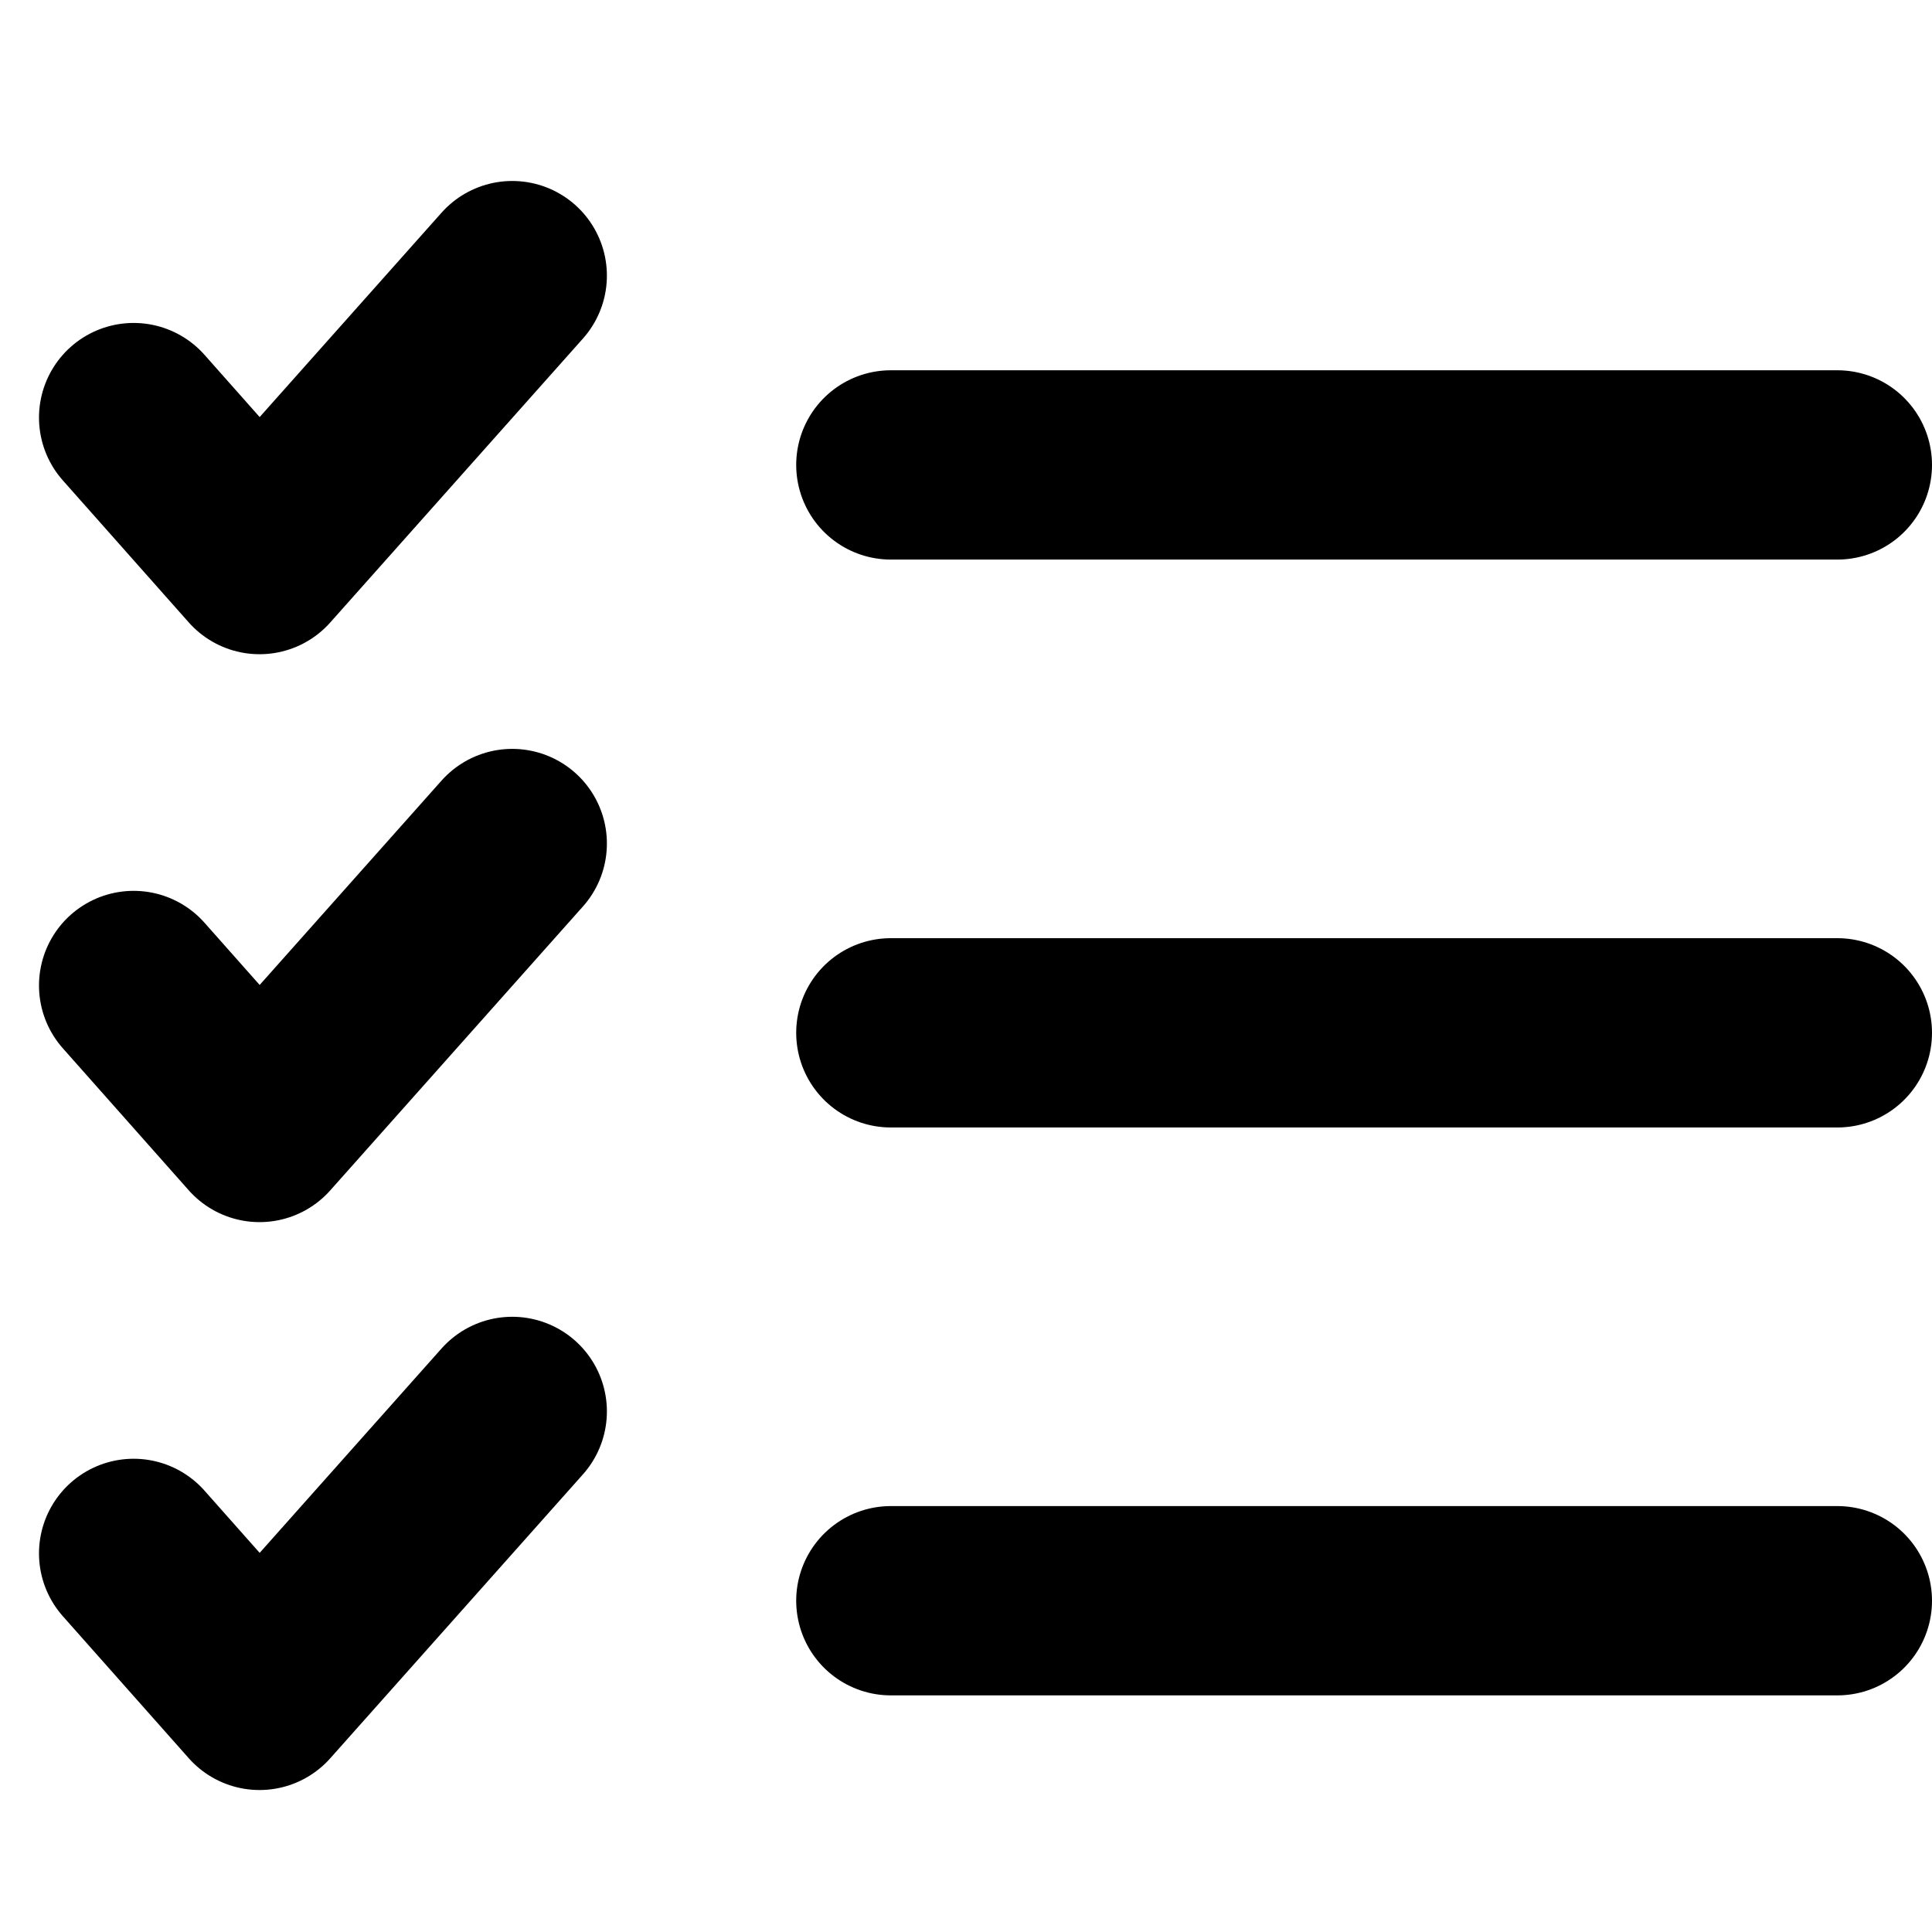
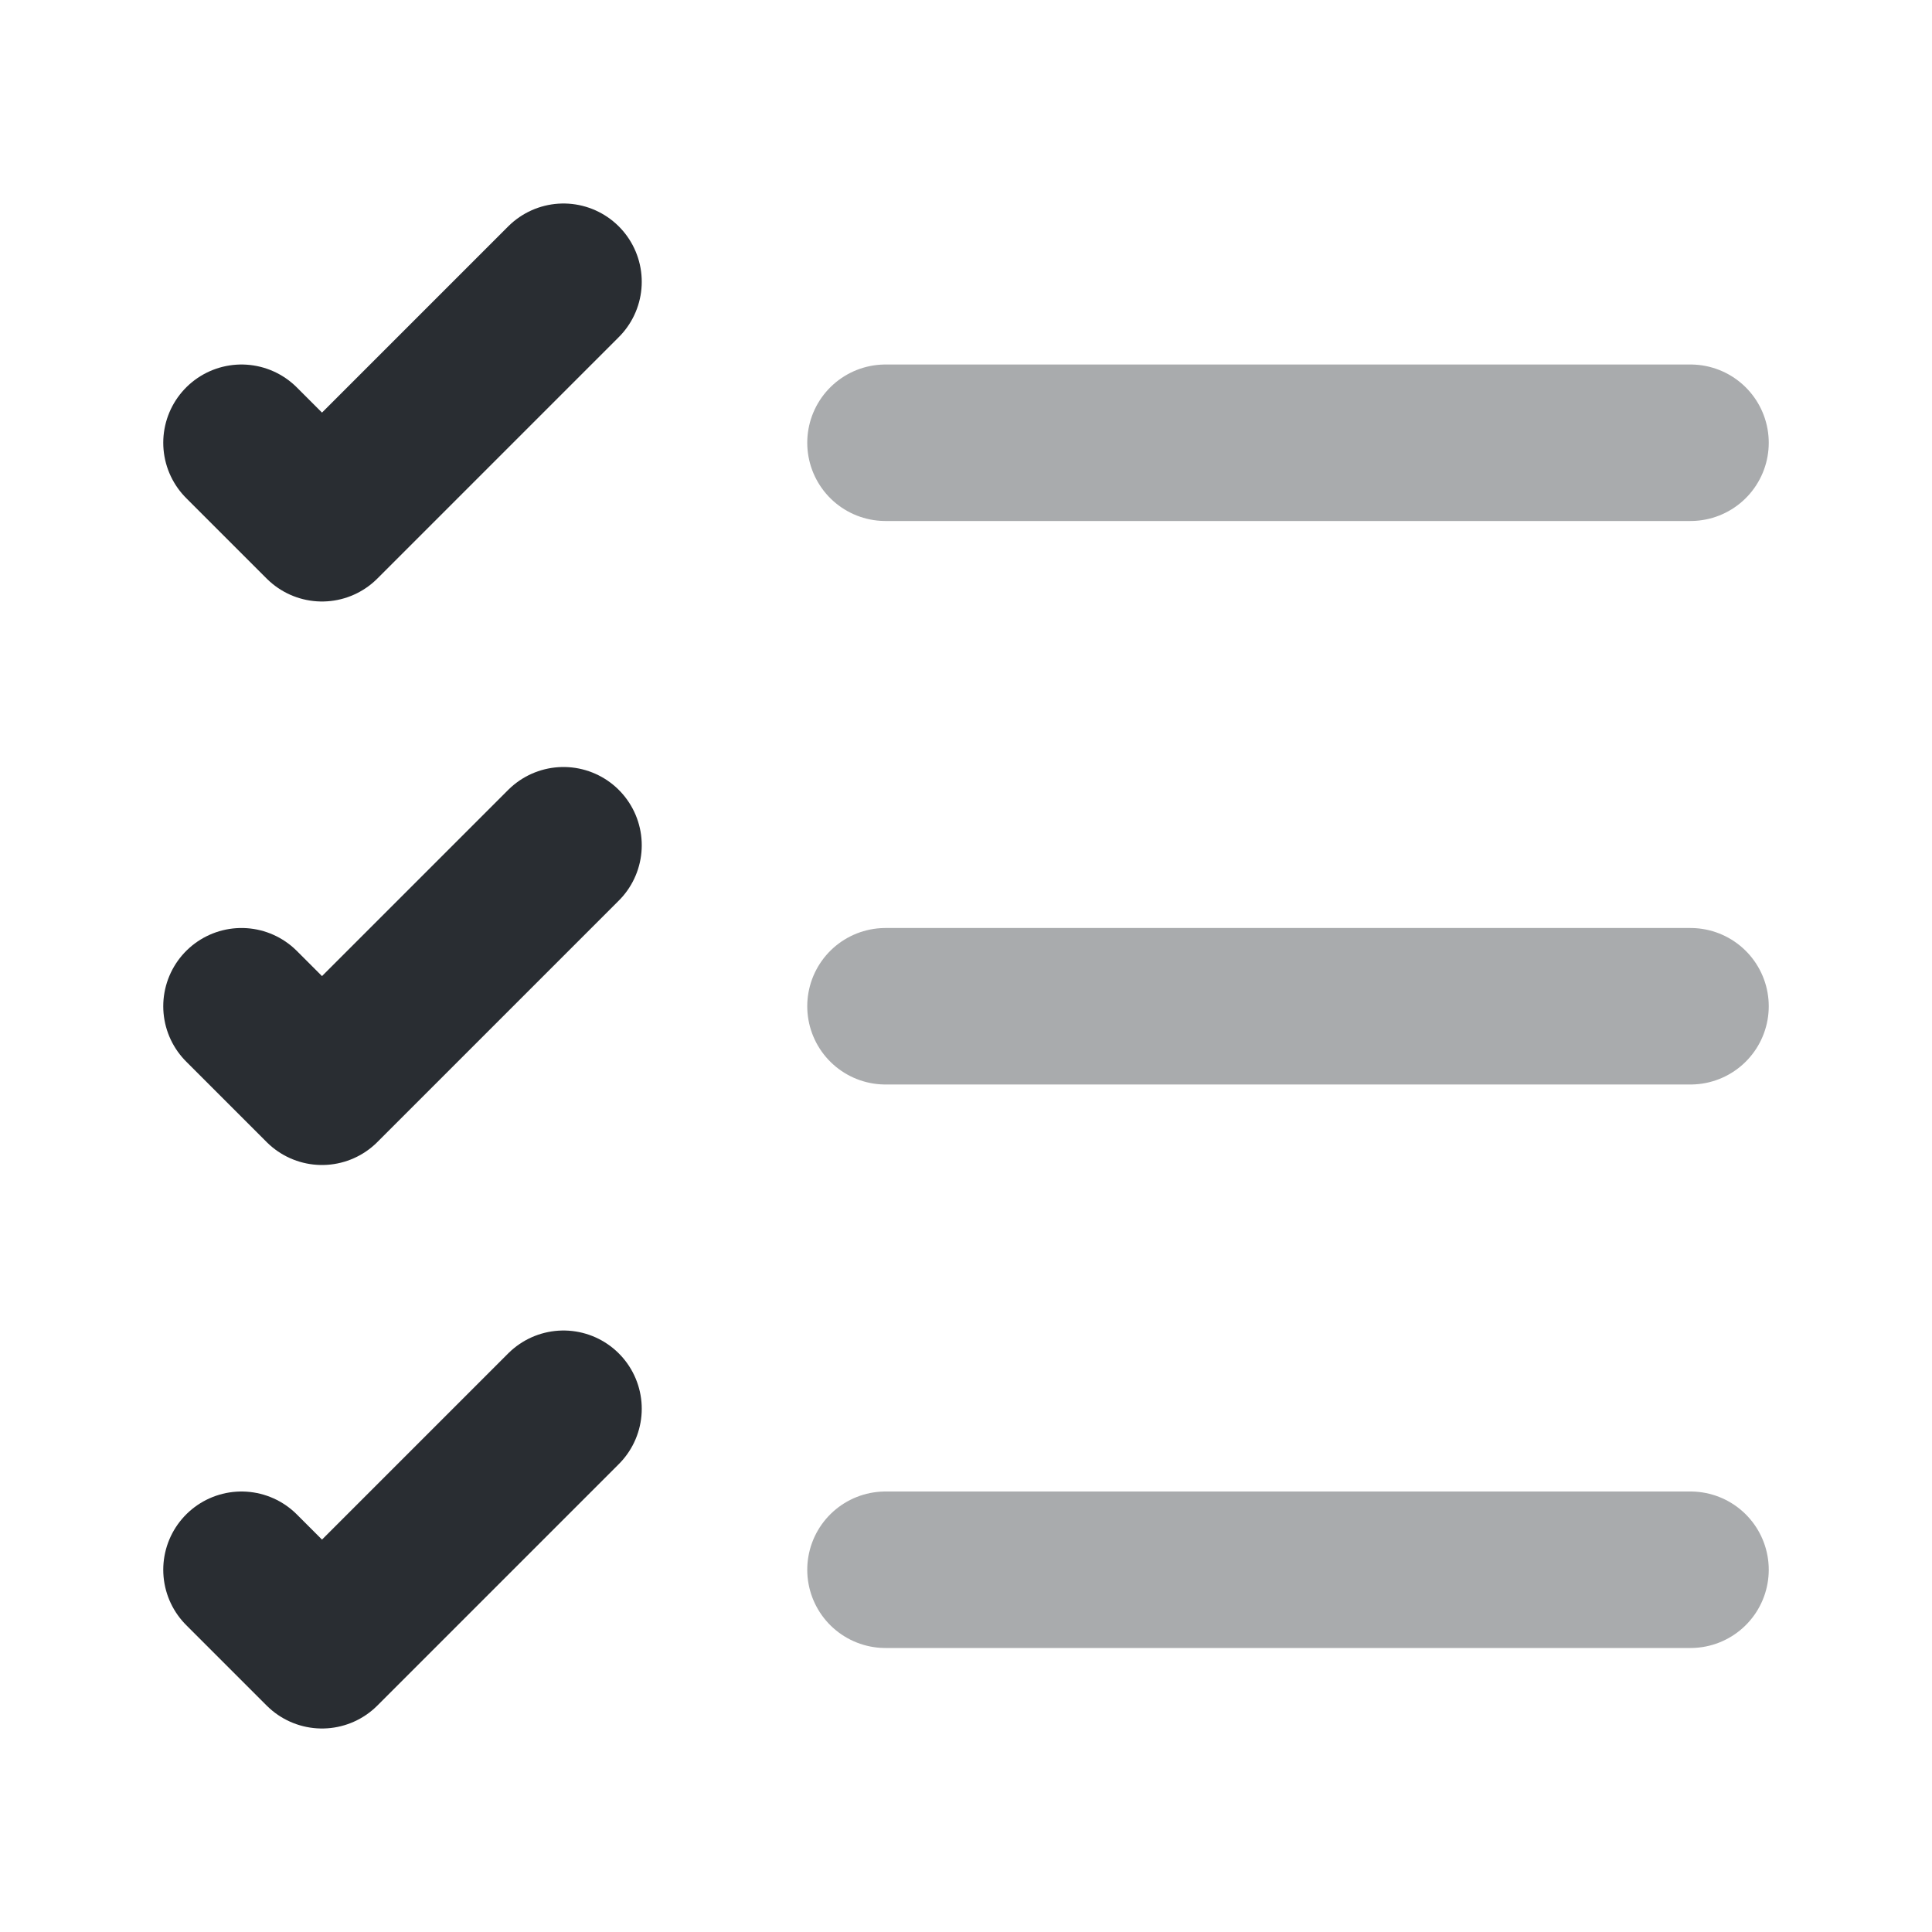
- <svg xmlns="http://www.w3.org/2000/svg" width="100px" height="100px" viewBox="0 -1.5 20.412 20.412" fill="#000000">
+ <svg xmlns="http://www.w3.org/2000/svg" width="236px" height="236px" viewBox="0 0 24 24" fill="none">
  <g id="SVGRepo_bgCarrier" stroke-width="0" />
  <g id="SVGRepo_tracerCarrier" stroke-linecap="round" stroke-linejoin="round" />
  <g id="SVGRepo_iconCarrier">
-     <g id="check-lists" transform="translate(-1.588 -2.588)">
-       <path id="primary" d="M7,4,4.33,7,3,5.5" fill="none" stroke="#000000" stroke-linecap="round" stroke-linejoin="round" stroke-width="2" />
-       <path id="primary-2" data-name="primary" d="M3,11.5,4.33,13,7,10" fill="none" stroke="#000000" stroke-linecap="round" stroke-linejoin="round" stroke-width="2" />
-       <path id="primary-3" data-name="primary" d="M3,17.5,4.33,19,7,16" fill="none" stroke="#000000" stroke-linecap="round" stroke-linejoin="round" stroke-width="2" />
-       <path id="primary-4" data-name="primary" d="M11,6H21M11,12H21M11,18H21" fill="none" stroke="#000000" stroke-linecap="round" stroke-linejoin="round" stroke-width="2" />
-     </g>
+     <path opacity="0.4" d="M11 19.5H21" stroke="#292D32" stroke-width="1.944" stroke-linecap="round" stroke-linejoin="round" />
+     <path opacity="0.4" d="M11 12.5H21" stroke="#292D32" stroke-width="1.944" stroke-linecap="round" stroke-linejoin="round" />
+     <path opacity="0.4" d="M11 5.5H21" stroke="#292D32" stroke-width="1.944" stroke-linecap="round" stroke-linejoin="round" />
+     <path d="M3 5.5L4 6.5L7 3.5" stroke="#292D32" stroke-width="1.944" stroke-linecap="round" stroke-linejoin="round" />
+     <path d="M3 12.5L4 13.5L7 10.5" stroke="#292D32" stroke-width="1.944" stroke-linecap="round" stroke-linejoin="round" />
+     <path d="M3 19.5L4 20.5L7 17.5" stroke="#292D32" stroke-width="1.944" stroke-linecap="round" stroke-linejoin="round" />
  </g>
</svg>
